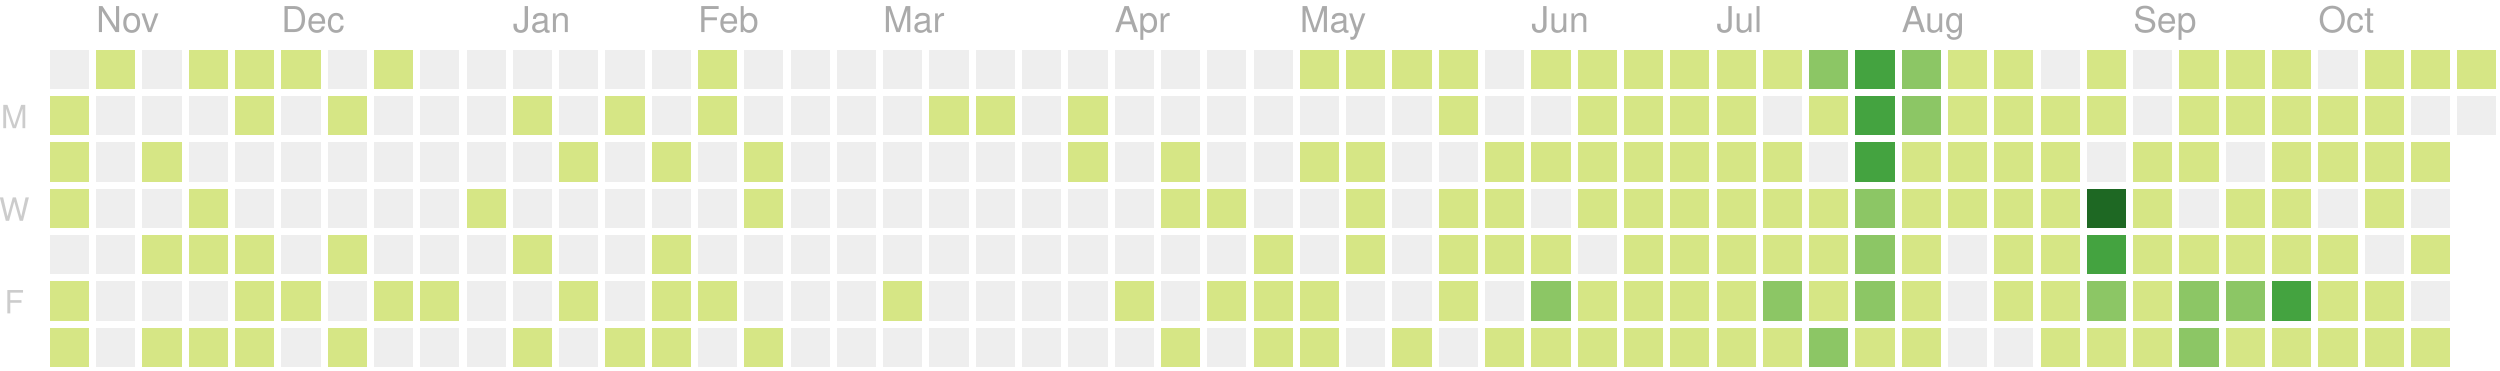
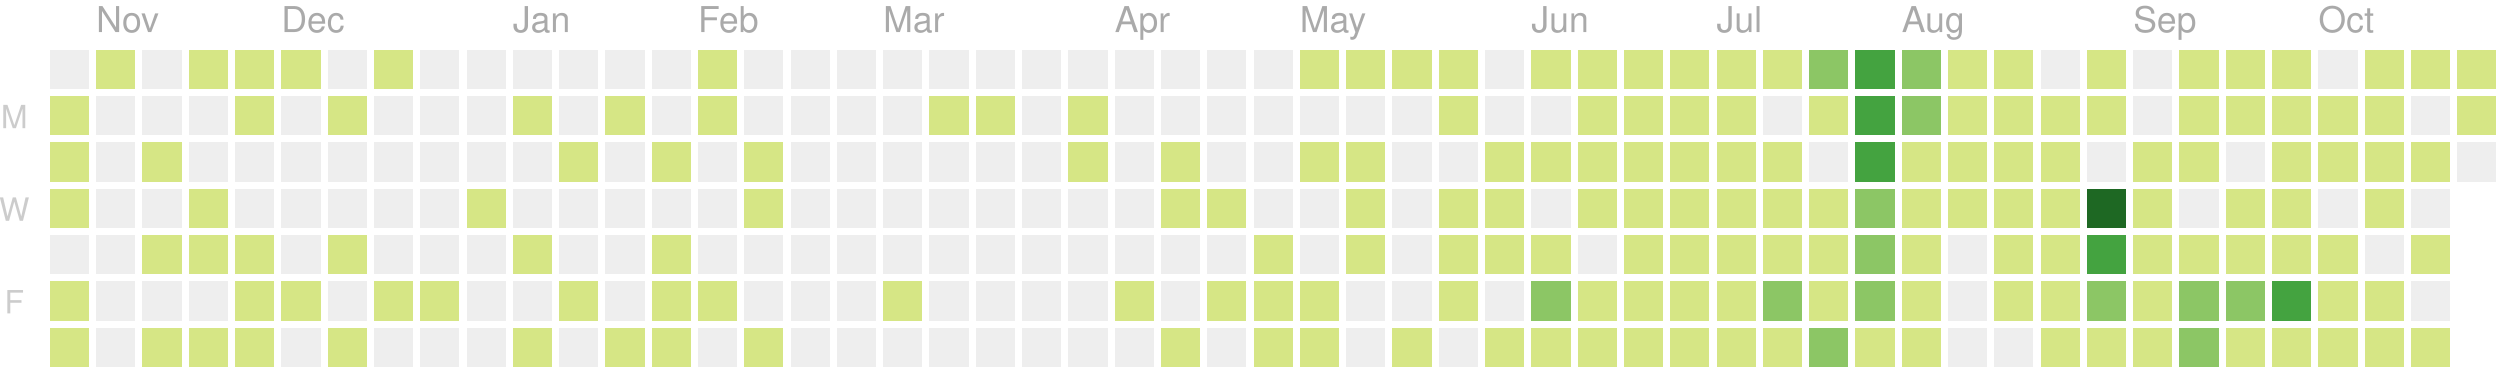
<svg xmlns="http://www.w3.org/2000/svg" version="1.1" width="702" height="104">
  <rect style="fill:#eeeeee;shape-rendering:crispedges;" data-score="0" data-date="2019-10-27" x="14" y="14" width="11" height="11" />
  <rect style="fill:#d6e685;shape-rendering:crispedges;" data-score="5" data-date="2019-11-03" x="27" y="14" width="11" height="11" />
  <rect style="fill:#eeeeee;shape-rendering:crispedges;" data-score="0" data-date="2019-11-10" x="40" y="14" width="11" height="11" />
  <rect style="fill:#d6e685;shape-rendering:crispedges;" data-score="8" data-date="2019-11-17" x="53" y="14" width="11" height="11" />
  <rect style="fill:#d6e685;shape-rendering:crispedges;" data-score="6" data-date="2019-11-24" x="66" y="14" width="11" height="11" />
  <rect style="fill:#d6e685;shape-rendering:crispedges;" data-score="4" data-date="2019-12-01" x="79" y="14" width="11" height="11" />
  <rect style="fill:#eeeeee;shape-rendering:crispedges;" data-score="0" data-date="2019-12-08" x="92" y="14" width="11" height="11" />
  <rect style="fill:#d6e685;shape-rendering:crispedges;" data-score="1" data-date="2019-12-15" x="105" y="14" width="11" height="11" />
  <rect style="fill:#eeeeee;shape-rendering:crispedges;" data-score="0" data-date="2019-12-22" x="118" y="14" width="11" height="11" />
  <rect style="fill:#eeeeee;shape-rendering:crispedges;" data-score="0" data-date="2019-12-29" x="131" y="14" width="11" height="11" />
  <rect style="fill:#eeeeee;shape-rendering:crispedges;" data-score="0" data-date="2020-01-05" x="144" y="14" width="11" height="11" />
  <rect style="fill:#eeeeee;shape-rendering:crispedges;" data-score="0" data-date="2020-01-12" x="157" y="14" width="11" height="11" />
  <rect style="fill:#eeeeee;shape-rendering:crispedges;" data-score="0" data-date="2020-01-19" x="170" y="14" width="11" height="11" />
  <rect style="fill:#eeeeee;shape-rendering:crispedges;" data-score="0" data-date="2020-01-26" x="183" y="14" width="11" height="11" />
  <rect style="fill:#d6e685;shape-rendering:crispedges;" data-score="2" data-date="2020-02-02" x="196" y="14" width="11" height="11" />
  <rect style="fill:#eeeeee;shape-rendering:crispedges;" data-score="0" data-date="2020-02-09" x="209" y="14" width="11" height="11" />
  <rect style="fill:#eeeeee;shape-rendering:crispedges;" data-score="0" data-date="2020-02-16" x="222" y="14" width="11" height="11" />
  <rect style="fill:#eeeeee;shape-rendering:crispedges;" data-score="0" data-date="2020-02-23" x="235" y="14" width="11" height="11" />
  <rect style="fill:#eeeeee;shape-rendering:crispedges;" data-score="0" data-date="2020-03-01" x="248" y="14" width="11" height="11" />
  <rect style="fill:#eeeeee;shape-rendering:crispedges;" data-score="0" data-date="2020-03-08" x="261" y="14" width="11" height="11" />
  <rect style="fill:#eeeeee;shape-rendering:crispedges;" data-score="0" data-date="2020-03-15" x="274" y="14" width="11" height="11" />
  <rect style="fill:#eeeeee;shape-rendering:crispedges;" data-score="0" data-date="2020-03-22" x="287" y="14" width="11" height="11" />
  <rect style="fill:#eeeeee;shape-rendering:crispedges;" data-score="0" data-date="2020-03-29" x="300" y="14" width="11" height="11" />
  <rect style="fill:#eeeeee;shape-rendering:crispedges;" data-score="0" data-date="2020-04-05" x="313" y="14" width="11" height="11" />
  <rect style="fill:#eeeeee;shape-rendering:crispedges;" data-score="0" data-date="2020-04-12" x="326" y="14" width="11" height="11" />
  <rect style="fill:#eeeeee;shape-rendering:crispedges;" data-score="0" data-date="2020-04-19" x="339" y="14" width="11" height="11" />
  <rect style="fill:#eeeeee;shape-rendering:crispedges;" data-score="0" data-date="2020-04-26" x="352" y="14" width="11" height="11" />
  <rect style="fill:#d6e685;shape-rendering:crispedges;" data-score="20" data-date="2020-05-03" x="365" y="14" width="11" height="11" />
  <rect style="fill:#d6e685;shape-rendering:crispedges;" data-score="4" data-date="2020-05-10" x="378" y="14" width="11" height="11" />
  <rect style="fill:#d6e685;shape-rendering:crispedges;" data-score="4" data-date="2020-05-17" x="391" y="14" width="11" height="11" />
  <rect style="fill:#d6e685;shape-rendering:crispedges;" data-score="3" data-date="2020-05-24" x="404" y="14" width="11" height="11" />
  <rect style="fill:#eeeeee;shape-rendering:crispedges;" data-score="0" data-date="2020-05-31" x="417" y="14" width="11" height="11" />
  <rect style="fill:#d6e685;shape-rendering:crispedges;" data-score="25" data-date="2020-06-07" x="430" y="14" width="11" height="11" />
  <rect style="fill:#d6e685;shape-rendering:crispedges;" data-score="20" data-date="2020-06-14" x="443" y="14" width="11" height="11" />
  <rect style="fill:#d6e685;shape-rendering:crispedges;" data-score="8" data-date="2020-06-21" x="456" y="14" width="11" height="11" />
  <rect style="fill:#d6e685;shape-rendering:crispedges;" data-score="28" data-date="2020-06-28" x="469" y="14" width="11" height="11" />
  <rect style="fill:#d6e685;shape-rendering:crispedges;" data-score="20" data-date="2020-07-05" x="482" y="14" width="11" height="11" />
  <rect style="fill:#d6e685;shape-rendering:crispedges;" data-score="3" data-date="2020-07-12" x="495" y="14" width="11" height="11" />
  <rect style="fill:#8cc665;shape-rendering:crispedges;" data-score="45" data-date="2020-07-19" x="508" y="14" width="11" height="11" />
  <rect style="fill:#44a340;shape-rendering:crispedges;" data-score="84" data-date="2020-07-26" x="521" y="14" width="11" height="11" />
  <rect style="fill:#8cc665;shape-rendering:crispedges;" data-score="41" data-date="2020-08-02" x="534" y="14" width="11" height="11" />
  <rect style="fill:#d6e685;shape-rendering:crispedges;" data-score="13" data-date="2020-08-09" x="547" y="14" width="11" height="11" />
  <rect style="fill:#d6e685;shape-rendering:crispedges;" data-score="13" data-date="2020-08-16" x="560" y="14" width="11" height="11" />
  <rect style="fill:#eeeeee;shape-rendering:crispedges;" data-score="0" data-date="2020-08-23" x="573" y="14" width="11" height="11" />
  <rect style="fill:#d6e685;shape-rendering:crispedges;" data-score="5" data-date="2020-08-30" x="586" y="14" width="11" height="11" />
  <rect style="fill:#eeeeee;shape-rendering:crispedges;" data-score="0" data-date="2020-09-06" x="599" y="14" width="11" height="11" />
  <rect style="fill:#d6e685;shape-rendering:crispedges;" data-score="2" data-date="2020-09-13" x="612" y="14" width="11" height="11" />
  <rect style="fill:#d6e685;shape-rendering:crispedges;" data-score="17" data-date="2020-09-20" x="625" y="14" width="11" height="11" />
  <rect style="fill:#d6e685;shape-rendering:crispedges;" data-score="6" data-date="2020-09-27" x="638" y="14" width="11" height="11" />
  <rect style="fill:#eeeeee;shape-rendering:crispedges;" data-score="0" data-date="2020-10-04" x="651" y="14" width="11" height="11" />
  <rect style="fill:#d6e685;shape-rendering:crispedges;" data-score="1" data-date="2020-10-11" x="664" y="14" width="11" height="11" />
  <rect style="fill:#d6e685;shape-rendering:crispedges;" data-score="18" data-date="2020-10-18" x="677" y="14" width="11" height="11" />
  <rect style="fill:#d6e685;shape-rendering:crispedges;" data-score="11" data-date="2020-10-25" x="690" y="14" width="11" height="11" />
  <rect style="fill:#d6e685;shape-rendering:crispedges;" data-score="3" data-date="2019-10-28" x="14" y="27" width="11" height="11" />
  <rect style="fill:#eeeeee;shape-rendering:crispedges;" data-score="0" data-date="2019-11-04" x="27" y="27" width="11" height="11" />
  <rect style="fill:#eeeeee;shape-rendering:crispedges;" data-score="0" data-date="2019-11-11" x="40" y="27" width="11" height="11" />
  <rect style="fill:#eeeeee;shape-rendering:crispedges;" data-score="0" data-date="2019-11-18" x="53" y="27" width="11" height="11" />
  <rect style="fill:#d6e685;shape-rendering:crispedges;" data-score="1" data-date="2019-11-25" x="66" y="27" width="11" height="11" />
  <rect style="fill:#eeeeee;shape-rendering:crispedges;" data-score="0" data-date="2019-12-02" x="79" y="27" width="11" height="11" />
  <rect style="fill:#d6e685;shape-rendering:crispedges;" data-score="1" data-date="2019-12-09" x="92" y="27" width="11" height="11" />
  <rect style="fill:#eeeeee;shape-rendering:crispedges;" data-score="0" data-date="2019-12-16" x="105" y="27" width="11" height="11" />
  <rect style="fill:#eeeeee;shape-rendering:crispedges;" data-score="0" data-date="2019-12-23" x="118" y="27" width="11" height="11" />
  <rect style="fill:#eeeeee;shape-rendering:crispedges;" data-score="0" data-date="2019-12-30" x="131" y="27" width="11" height="11" />
  <rect style="fill:#d6e685;shape-rendering:crispedges;" data-score="2" data-date="2020-01-06" x="144" y="27" width="11" height="11" />
  <rect style="fill:#eeeeee;shape-rendering:crispedges;" data-score="0" data-date="2020-01-13" x="157" y="27" width="11" height="11" />
  <rect style="fill:#d6e685;shape-rendering:crispedges;" data-score="1" data-date="2020-01-20" x="170" y="27" width="11" height="11" />
  <rect style="fill:#eeeeee;shape-rendering:crispedges;" data-score="0" data-date="2020-01-27" x="183" y="27" width="11" height="11" />
  <rect style="fill:#d6e685;shape-rendering:crispedges;" data-score="10" data-date="2020-02-03" x="196" y="27" width="11" height="11" />
  <rect style="fill:#eeeeee;shape-rendering:crispedges;" data-score="0" data-date="2020-02-10" x="209" y="27" width="11" height="11" />
  <rect style="fill:#eeeeee;shape-rendering:crispedges;" data-score="0" data-date="2020-02-17" x="222" y="27" width="11" height="11" />
  <rect style="fill:#eeeeee;shape-rendering:crispedges;" data-score="0" data-date="2020-02-24" x="235" y="27" width="11" height="11" />
  <rect style="fill:#eeeeee;shape-rendering:crispedges;" data-score="0" data-date="2020-03-02" x="248" y="27" width="11" height="11" />
  <rect style="fill:#d6e685;shape-rendering:crispedges;" data-score="2" data-date="2020-03-09" x="261" y="27" width="11" height="11" />
  <rect style="fill:#d6e685;shape-rendering:crispedges;" data-score="1" data-date="2020-03-16" x="274" y="27" width="11" height="11" />
  <rect style="fill:#eeeeee;shape-rendering:crispedges;" data-score="0" data-date="2020-03-23" x="287" y="27" width="11" height="11" />
  <rect style="fill:#d6e685;shape-rendering:crispedges;" data-score="8" data-date="2020-03-30" x="300" y="27" width="11" height="11" />
  <rect style="fill:#eeeeee;shape-rendering:crispedges;" data-score="0" data-date="2020-04-06" x="313" y="27" width="11" height="11" />
  <rect style="fill:#eeeeee;shape-rendering:crispedges;" data-score="0" data-date="2020-04-13" x="326" y="27" width="11" height="11" />
  <rect style="fill:#eeeeee;shape-rendering:crispedges;" data-score="0" data-date="2020-04-20" x="339" y="27" width="11" height="11" />
  <rect style="fill:#eeeeee;shape-rendering:crispedges;" data-score="0" data-date="2020-04-27" x="352" y="27" width="11" height="11" />
  <rect style="fill:#eeeeee;shape-rendering:crispedges;" data-score="0" data-date="2020-05-04" x="365" y="27" width="11" height="11" />
  <rect style="fill:#eeeeee;shape-rendering:crispedges;" data-score="0" data-date="2020-05-11" x="378" y="27" width="11" height="11" />
  <rect style="fill:#eeeeee;shape-rendering:crispedges;" data-score="0" data-date="2020-05-18" x="391" y="27" width="11" height="11" />
  <rect style="fill:#d6e685;shape-rendering:crispedges;" data-score="3" data-date="2020-05-25" x="404" y="27" width="11" height="11" />
  <rect style="fill:#eeeeee;shape-rendering:crispedges;" data-score="0" data-date="2020-06-01" x="417" y="27" width="11" height="11" />
  <rect style="fill:#eeeeee;shape-rendering:crispedges;" data-score="0" data-date="2020-06-08" x="430" y="27" width="11" height="11" />
  <rect style="fill:#d6e685;shape-rendering:crispedges;" data-score="2" data-date="2020-06-15" x="443" y="27" width="11" height="11" />
  <rect style="fill:#d6e685;shape-rendering:crispedges;" data-score="15" data-date="2020-06-22" x="456" y="27" width="11" height="11" />
  <rect style="fill:#d6e685;shape-rendering:crispedges;" data-score="16" data-date="2020-06-29" x="469" y="27" width="11" height="11" />
  <rect style="fill:#d6e685;shape-rendering:crispedges;" data-score="12" data-date="2020-07-06" x="482" y="27" width="11" height="11" />
  <rect style="fill:#eeeeee;shape-rendering:crispedges;" data-score="0" data-date="2020-07-13" x="495" y="27" width="11" height="11" />
  <rect style="fill:#d6e685;shape-rendering:crispedges;" data-score="8" data-date="2020-07-20" x="508" y="27" width="11" height="11" />
  <rect style="fill:#44a340;shape-rendering:crispedges;" data-score="107" data-date="2020-07-27" x="521" y="27" width="11" height="11" />
  <rect style="fill:#8cc665;shape-rendering:crispedges;" data-score="58" data-date="2020-08-03" x="534" y="27" width="11" height="11" />
  <rect style="fill:#d6e685;shape-rendering:crispedges;" data-score="2" data-date="2020-08-10" x="547" y="27" width="11" height="11" />
  <rect style="fill:#d6e685;shape-rendering:crispedges;" data-score="22" data-date="2020-08-17" x="560" y="27" width="11" height="11" />
  <rect style="fill:#d6e685;shape-rendering:crispedges;" data-score="1" data-date="2020-08-24" x="573" y="27" width="11" height="11" />
  <rect style="fill:#d6e685;shape-rendering:crispedges;" data-score="2" data-date="2020-08-31" x="586" y="27" width="11" height="11" />
  <rect style="fill:#eeeeee;shape-rendering:crispedges;" data-score="0" data-date="2020-09-07" x="599" y="27" width="11" height="11" />
  <rect style="fill:#d6e685;shape-rendering:crispedges;" data-score="7" data-date="2020-09-14" x="612" y="27" width="11" height="11" />
  <rect style="fill:#d6e685;shape-rendering:crispedges;" data-score="1" data-date="2020-09-21" x="625" y="27" width="11" height="11" />
  <rect style="fill:#d6e685;shape-rendering:crispedges;" data-score="3" data-date="2020-09-28" x="638" y="27" width="11" height="11" />
  <rect style="fill:#d6e685;shape-rendering:crispedges;" data-score="3" data-date="2020-10-05" x="651" y="27" width="11" height="11" />
  <rect style="fill:#d6e685;shape-rendering:crispedges;" data-score="3" data-date="2020-10-12" x="664" y="27" width="11" height="11" />
  <rect style="fill:#eeeeee;shape-rendering:crispedges;" data-score="0" data-date="2020-10-19" x="677" y="27" width="11" height="11" />
-   <rect style="fill:#eeeeee;shape-rendering:crispedges;" data-score="0" data-date="2020-10-26" x="690" y="27" width="11" height="11" />
+   <rect style="fill:#d6e685;shape-rendering:crispedges;" data-score="4" data-date="2020-10-26" x="690" y="27" width="11" height="11" />
  <rect style="fill:#d6e685;shape-rendering:crispedges;" data-score="9" data-date="2019-10-29" x="14" y="40" width="11" height="11" />
  <rect style="fill:#eeeeee;shape-rendering:crispedges;" data-score="0" data-date="2019-11-05" x="27" y="40" width="11" height="11" />
  <rect style="fill:#d6e685;shape-rendering:crispedges;" data-score="14" data-date="2019-11-12" x="40" y="40" width="11" height="11" />
  <rect style="fill:#eeeeee;shape-rendering:crispedges;" data-score="0" data-date="2019-11-19" x="53" y="40" width="11" height="11" />
  <rect style="fill:#eeeeee;shape-rendering:crispedges;" data-score="0" data-date="2019-11-26" x="66" y="40" width="11" height="11" />
  <rect style="fill:#eeeeee;shape-rendering:crispedges;" data-score="0" data-date="2019-12-03" x="79" y="40" width="11" height="11" />
  <rect style="fill:#eeeeee;shape-rendering:crispedges;" data-score="0" data-date="2019-12-10" x="92" y="40" width="11" height="11" />
  <rect style="fill:#eeeeee;shape-rendering:crispedges;" data-score="0" data-date="2019-12-17" x="105" y="40" width="11" height="11" />
  <rect style="fill:#eeeeee;shape-rendering:crispedges;" data-score="0" data-date="2019-12-24" x="118" y="40" width="11" height="11" />
  <rect style="fill:#eeeeee;shape-rendering:crispedges;" data-score="0" data-date="2019-12-31" x="131" y="40" width="11" height="11" />
  <rect style="fill:#eeeeee;shape-rendering:crispedges;" data-score="0" data-date="2020-01-07" x="144" y="40" width="11" height="11" />
  <rect style="fill:#d6e685;shape-rendering:crispedges;" data-score="1" data-date="2020-01-14" x="157" y="40" width="11" height="11" />
  <rect style="fill:#eeeeee;shape-rendering:crispedges;" data-score="0" data-date="2020-01-21" x="170" y="40" width="11" height="11" />
  <rect style="fill:#d6e685;shape-rendering:crispedges;" data-score="20" data-date="2020-01-28" x="183" y="40" width="11" height="11" />
  <rect style="fill:#eeeeee;shape-rendering:crispedges;" data-score="0" data-date="2020-02-04" x="196" y="40" width="11" height="11" />
  <rect style="fill:#d6e685;shape-rendering:crispedges;" data-score="2" data-date="2020-02-11" x="209" y="40" width="11" height="11" />
  <rect style="fill:#eeeeee;shape-rendering:crispedges;" data-score="0" data-date="2020-02-18" x="222" y="40" width="11" height="11" />
  <rect style="fill:#eeeeee;shape-rendering:crispedges;" data-score="0" data-date="2020-02-25" x="235" y="40" width="11" height="11" />
  <rect style="fill:#eeeeee;shape-rendering:crispedges;" data-score="0" data-date="2020-03-03" x="248" y="40" width="11" height="11" />
  <rect style="fill:#eeeeee;shape-rendering:crispedges;" data-score="0" data-date="2020-03-10" x="261" y="40" width="11" height="11" />
  <rect style="fill:#eeeeee;shape-rendering:crispedges;" data-score="0" data-date="2020-03-17" x="274" y="40" width="11" height="11" />
  <rect style="fill:#eeeeee;shape-rendering:crispedges;" data-score="0" data-date="2020-03-24" x="287" y="40" width="11" height="11" />
  <rect style="fill:#d6e685;shape-rendering:crispedges;" data-score="3" data-date="2020-03-31" x="300" y="40" width="11" height="11" />
  <rect style="fill:#eeeeee;shape-rendering:crispedges;" data-score="0" data-date="2020-04-07" x="313" y="40" width="11" height="11" />
  <rect style="fill:#d6e685;shape-rendering:crispedges;" data-score="14" data-date="2020-04-14" x="326" y="40" width="11" height="11" />
  <rect style="fill:#eeeeee;shape-rendering:crispedges;" data-score="0" data-date="2020-04-21" x="339" y="40" width="11" height="11" />
  <rect style="fill:#eeeeee;shape-rendering:crispedges;" data-score="0" data-date="2020-04-28" x="352" y="40" width="11" height="11" />
  <rect style="fill:#d6e685;shape-rendering:crispedges;" data-score="3" data-date="2020-05-05" x="365" y="40" width="11" height="11" />
  <rect style="fill:#d6e685;shape-rendering:crispedges;" data-score="2" data-date="2020-05-12" x="378" y="40" width="11" height="11" />
  <rect style="fill:#eeeeee;shape-rendering:crispedges;" data-score="0" data-date="2020-05-19" x="391" y="40" width="11" height="11" />
  <rect style="fill:#eeeeee;shape-rendering:crispedges;" data-score="0" data-date="2020-05-26" x="404" y="40" width="11" height="11" />
  <rect style="fill:#d6e685;shape-rendering:crispedges;" data-score="2" data-date="2020-06-02" x="417" y="40" width="11" height="11" />
  <rect style="fill:#d6e685;shape-rendering:crispedges;" data-score="4" data-date="2020-06-09" x="430" y="40" width="11" height="11" />
  <rect style="fill:#d6e685;shape-rendering:crispedges;" data-score="9" data-date="2020-06-16" x="443" y="40" width="11" height="11" />
  <rect style="fill:#d6e685;shape-rendering:crispedges;" data-score="16" data-date="2020-06-23" x="456" y="40" width="11" height="11" />
  <rect style="fill:#d6e685;shape-rendering:crispedges;" data-score="7" data-date="2020-06-30" x="469" y="40" width="11" height="11" />
  <rect style="fill:#d6e685;shape-rendering:crispedges;" data-score="17" data-date="2020-07-07" x="482" y="40" width="11" height="11" />
  <rect style="fill:#d6e685;shape-rendering:crispedges;" data-score="4" data-date="2020-07-14" x="495" y="40" width="11" height="11" />
  <rect style="fill:#eeeeee;shape-rendering:crispedges;" data-score="0" data-date="2020-07-21" x="508" y="40" width="11" height="11" />
  <rect style="fill:#44a340;shape-rendering:crispedges;" data-score="84" data-date="2020-07-28" x="521" y="40" width="11" height="11" />
  <rect style="fill:#d6e685;shape-rendering:crispedges;" data-score="30" data-date="2020-08-04" x="534" y="40" width="11" height="11" />
  <rect style="fill:#d6e685;shape-rendering:crispedges;" data-score="2" data-date="2020-08-11" x="547" y="40" width="11" height="11" />
  <rect style="fill:#d6e685;shape-rendering:crispedges;" data-score="8" data-date="2020-08-18" x="560" y="40" width="11" height="11" />
  <rect style="fill:#d6e685;shape-rendering:crispedges;" data-score="5" data-date="2020-08-25" x="573" y="40" width="11" height="11" />
  <rect style="fill:#eeeeee;shape-rendering:crispedges;" data-score="0" data-date="2020-09-01" x="586" y="40" width="11" height="11" />
  <rect style="fill:#d6e685;shape-rendering:crispedges;" data-score="16" data-date="2020-09-08" x="599" y="40" width="11" height="11" />
  <rect style="fill:#d6e685;shape-rendering:crispedges;" data-score="8" data-date="2020-09-15" x="612" y="40" width="11" height="11" />
  <rect style="fill:#eeeeee;shape-rendering:crispedges;" data-score="0" data-date="2020-09-22" x="625" y="40" width="11" height="11" />
  <rect style="fill:#d6e685;shape-rendering:crispedges;" data-score="9" data-date="2020-09-29" x="638" y="40" width="11" height="11" />
  <rect style="fill:#d6e685;shape-rendering:crispedges;" data-score="2" data-date="2020-10-06" x="651" y="40" width="11" height="11" />
  <rect style="fill:#d6e685;shape-rendering:crispedges;" data-score="11" data-date="2020-10-13" x="664" y="40" width="11" height="11" />
  <rect style="fill:#d6e685;shape-rendering:crispedges;" data-score="12" data-date="2020-10-20" x="677" y="40" width="11" height="11" />
+   <rect style="fill:#eeeeee;shape-rendering:crispedges;" data-score="0" data-date="2020-10-27" x="690" y="40" width="11" height="11" />
  <rect style="fill:#d6e685;shape-rendering:crispedges;" data-score="1" data-date="2019-10-30" x="14" y="53" width="11" height="11" />
  <rect style="fill:#eeeeee;shape-rendering:crispedges;" data-score="0" data-date="2019-11-06" x="27" y="53" width="11" height="11" />
  <rect style="fill:#eeeeee;shape-rendering:crispedges;" data-score="0" data-date="2019-11-13" x="40" y="53" width="11" height="11" />
  <rect style="fill:#d6e685;shape-rendering:crispedges;" data-score="7" data-date="2019-11-20" x="53" y="53" width="11" height="11" />
  <rect style="fill:#eeeeee;shape-rendering:crispedges;" data-score="0" data-date="2019-11-27" x="66" y="53" width="11" height="11" />
  <rect style="fill:#eeeeee;shape-rendering:crispedges;" data-score="0" data-date="2019-12-04" x="79" y="53" width="11" height="11" />
  <rect style="fill:#eeeeee;shape-rendering:crispedges;" data-score="0" data-date="2019-12-11" x="92" y="53" width="11" height="11" />
  <rect style="fill:#eeeeee;shape-rendering:crispedges;" data-score="0" data-date="2019-12-18" x="105" y="53" width="11" height="11" />
  <rect style="fill:#eeeeee;shape-rendering:crispedges;" data-score="0" data-date="2019-12-25" x="118" y="53" width="11" height="11" />
  <rect style="fill:#d6e685;shape-rendering:crispedges;" data-score="1" data-date="2020-01-01" x="131" y="53" width="11" height="11" />
  <rect style="fill:#eeeeee;shape-rendering:crispedges;" data-score="0" data-date="2020-01-08" x="144" y="53" width="11" height="11" />
  <rect style="fill:#eeeeee;shape-rendering:crispedges;" data-score="0" data-date="2020-01-15" x="157" y="53" width="11" height="11" />
  <rect style="fill:#eeeeee;shape-rendering:crispedges;" data-score="0" data-date="2020-01-22" x="170" y="53" width="11" height="11" />
  <rect style="fill:#eeeeee;shape-rendering:crispedges;" data-score="0" data-date="2020-01-29" x="183" y="53" width="11" height="11" />
  <rect style="fill:#eeeeee;shape-rendering:crispedges;" data-score="0" data-date="2020-02-05" x="196" y="53" width="11" height="11" />
  <rect style="fill:#d6e685;shape-rendering:crispedges;" data-score="3" data-date="2020-02-12" x="209" y="53" width="11" height="11" />
  <rect style="fill:#eeeeee;shape-rendering:crispedges;" data-score="0" data-date="2020-02-19" x="222" y="53" width="11" height="11" />
  <rect style="fill:#eeeeee;shape-rendering:crispedges;" data-score="0" data-date="2020-02-26" x="235" y="53" width="11" height="11" />
  <rect style="fill:#eeeeee;shape-rendering:crispedges;" data-score="0" data-date="2020-03-04" x="248" y="53" width="11" height="11" />
  <rect style="fill:#eeeeee;shape-rendering:crispedges;" data-score="0" data-date="2020-03-11" x="261" y="53" width="11" height="11" />
  <rect style="fill:#eeeeee;shape-rendering:crispedges;" data-score="0" data-date="2020-03-18" x="274" y="53" width="11" height="11" />
  <rect style="fill:#eeeeee;shape-rendering:crispedges;" data-score="0" data-date="2020-03-25" x="287" y="53" width="11" height="11" />
  <rect style="fill:#eeeeee;shape-rendering:crispedges;" data-score="0" data-date="2020-04-01" x="300" y="53" width="11" height="11" />
  <rect style="fill:#eeeeee;shape-rendering:crispedges;" data-score="0" data-date="2020-04-08" x="313" y="53" width="11" height="11" />
  <rect style="fill:#d6e685;shape-rendering:crispedges;" data-score="30" data-date="2020-04-15" x="326" y="53" width="11" height="11" />
  <rect style="fill:#d6e685;shape-rendering:crispedges;" data-score="1" data-date="2020-04-22" x="339" y="53" width="11" height="11" />
  <rect style="fill:#eeeeee;shape-rendering:crispedges;" data-score="0" data-date="2020-04-29" x="352" y="53" width="11" height="11" />
  <rect style="fill:#eeeeee;shape-rendering:crispedges;" data-score="0" data-date="2020-05-06" x="365" y="53" width="11" height="11" />
  <rect style="fill:#d6e685;shape-rendering:crispedges;" data-score="3" data-date="2020-05-13" x="378" y="53" width="11" height="11" />
  <rect style="fill:#eeeeee;shape-rendering:crispedges;" data-score="0" data-date="2020-05-20" x="391" y="53" width="11" height="11" />
  <rect style="fill:#d6e685;shape-rendering:crispedges;" data-score="1" data-date="2020-05-27" x="404" y="53" width="11" height="11" />
  <rect style="fill:#d6e685;shape-rendering:crispedges;" data-score="2" data-date="2020-06-03" x="417" y="53" width="11" height="11" />
  <rect style="fill:#eeeeee;shape-rendering:crispedges;" data-score="0" data-date="2020-06-10" x="430" y="53" width="11" height="11" />
  <rect style="fill:#d6e685;shape-rendering:crispedges;" data-score="5" data-date="2020-06-17" x="443" y="53" width="11" height="11" />
  <rect style="fill:#d6e685;shape-rendering:crispedges;" data-score="2" data-date="2020-06-24" x="456" y="53" width="11" height="11" />
  <rect style="fill:#d6e685;shape-rendering:crispedges;" data-score="32" data-date="2020-07-01" x="469" y="53" width="11" height="11" />
  <rect style="fill:#d6e685;shape-rendering:crispedges;" data-score="14" data-date="2020-07-08" x="482" y="53" width="11" height="11" />
  <rect style="fill:#d6e685;shape-rendering:crispedges;" data-score="26" data-date="2020-07-15" x="495" y="53" width="11" height="11" />
  <rect style="fill:#d6e685;shape-rendering:crispedges;" data-score="2" data-date="2020-07-22" x="508" y="53" width="11" height="11" />
  <rect style="fill:#8cc665;shape-rendering:crispedges;" data-score="45" data-date="2020-07-29" x="521" y="53" width="11" height="11" />
  <rect style="fill:#d6e685;shape-rendering:crispedges;" data-score="19" data-date="2020-08-05" x="534" y="53" width="11" height="11" />
  <rect style="fill:#d6e685;shape-rendering:crispedges;" data-score="1" data-date="2020-08-12" x="547" y="53" width="11" height="11" />
  <rect style="fill:#d6e685;shape-rendering:crispedges;" data-score="3" data-date="2020-08-19" x="560" y="53" width="11" height="11" />
  <rect style="fill:#d6e685;shape-rendering:crispedges;" data-score="20" data-date="2020-08-26" x="573" y="53" width="11" height="11" />
  <rect style="fill:#1e6823;shape-rendering:crispedges;" data-score="143" data-date="2020-09-02" x="586" y="53" width="11" height="11" />
  <rect style="fill:#d6e685;shape-rendering:crispedges;" data-score="4" data-date="2020-09-09" x="599" y="53" width="11" height="11" />
  <rect style="fill:#eeeeee;shape-rendering:crispedges;" data-score="0" data-date="2020-09-16" x="612" y="53" width="11" height="11" />
  <rect style="fill:#d6e685;shape-rendering:crispedges;" data-score="1" data-date="2020-09-23" x="625" y="53" width="11" height="11" />
  <rect style="fill:#d6e685;shape-rendering:crispedges;" data-score="2" data-date="2020-09-30" x="638" y="53" width="11" height="11" />
  <rect style="fill:#eeeeee;shape-rendering:crispedges;" data-score="0" data-date="2020-10-07" x="651" y="53" width="11" height="11" />
  <rect style="fill:#d6e685;shape-rendering:crispedges;" data-score="3" data-date="2020-10-14" x="664" y="53" width="11" height="11" />
  <rect style="fill:#eeeeee;shape-rendering:crispedges;" data-score="0" data-date="2020-10-21" x="677" y="53" width="11" height="11" />
  <rect style="fill:#eeeeee;shape-rendering:crispedges;" data-score="0" data-date="2019-10-31" x="14" y="66" width="11" height="11" />
  <rect style="fill:#eeeeee;shape-rendering:crispedges;" data-score="0" data-date="2019-11-07" x="27" y="66" width="11" height="11" />
  <rect style="fill:#d6e685;shape-rendering:crispedges;" data-score="1" data-date="2019-11-14" x="40" y="66" width="11" height="11" />
  <rect style="fill:#d6e685;shape-rendering:crispedges;" data-score="2" data-date="2019-11-21" x="53" y="66" width="11" height="11" />
  <rect style="fill:#d6e685;shape-rendering:crispedges;" data-score="1" data-date="2019-11-28" x="66" y="66" width="11" height="11" />
  <rect style="fill:#eeeeee;shape-rendering:crispedges;" data-score="0" data-date="2019-12-05" x="79" y="66" width="11" height="11" />
  <rect style="fill:#d6e685;shape-rendering:crispedges;" data-score="1" data-date="2019-12-12" x="92" y="66" width="11" height="11" />
  <rect style="fill:#eeeeee;shape-rendering:crispedges;" data-score="0" data-date="2019-12-19" x="105" y="66" width="11" height="11" />
  <rect style="fill:#eeeeee;shape-rendering:crispedges;" data-score="0" data-date="2019-12-26" x="118" y="66" width="11" height="11" />
  <rect style="fill:#eeeeee;shape-rendering:crispedges;" data-score="0" data-date="2020-01-02" x="131" y="66" width="11" height="11" />
  <rect style="fill:#d6e685;shape-rendering:crispedges;" data-score="1" data-date="2020-01-09" x="144" y="66" width="11" height="11" />
  <rect style="fill:#eeeeee;shape-rendering:crispedges;" data-score="0" data-date="2020-01-16" x="157" y="66" width="11" height="11" />
  <rect style="fill:#eeeeee;shape-rendering:crispedges;" data-score="0" data-date="2020-01-23" x="170" y="66" width="11" height="11" />
  <rect style="fill:#d6e685;shape-rendering:crispedges;" data-score="8" data-date="2020-01-30" x="183" y="66" width="11" height="11" />
  <rect style="fill:#eeeeee;shape-rendering:crispedges;" data-score="0" data-date="2020-02-06" x="196" y="66" width="11" height="11" />
  <rect style="fill:#eeeeee;shape-rendering:crispedges;" data-score="0" data-date="2020-02-13" x="209" y="66" width="11" height="11" />
  <rect style="fill:#eeeeee;shape-rendering:crispedges;" data-score="0" data-date="2020-02-20" x="222" y="66" width="11" height="11" />
  <rect style="fill:#eeeeee;shape-rendering:crispedges;" data-score="0" data-date="2020-02-27" x="235" y="66" width="11" height="11" />
  <rect style="fill:#eeeeee;shape-rendering:crispedges;" data-score="0" data-date="2020-03-05" x="248" y="66" width="11" height="11" />
  <rect style="fill:#eeeeee;shape-rendering:crispedges;" data-score="0" data-date="2020-03-12" x="261" y="66" width="11" height="11" />
  <rect style="fill:#eeeeee;shape-rendering:crispedges;" data-score="0" data-date="2020-03-19" x="274" y="66" width="11" height="11" />
  <rect style="fill:#eeeeee;shape-rendering:crispedges;" data-score="0" data-date="2020-03-26" x="287" y="66" width="11" height="11" />
  <rect style="fill:#eeeeee;shape-rendering:crispedges;" data-score="0" data-date="2020-04-02" x="300" y="66" width="11" height="11" />
  <rect style="fill:#eeeeee;shape-rendering:crispedges;" data-score="0" data-date="2020-04-09" x="313" y="66" width="11" height="11" />
  <rect style="fill:#eeeeee;shape-rendering:crispedges;" data-score="0" data-date="2020-04-16" x="326" y="66" width="11" height="11" />
  <rect style="fill:#eeeeee;shape-rendering:crispedges;" data-score="0" data-date="2020-04-23" x="339" y="66" width="11" height="11" />
  <rect style="fill:#d6e685;shape-rendering:crispedges;" data-score="1" data-date="2020-04-30" x="352" y="66" width="11" height="11" />
  <rect style="fill:#eeeeee;shape-rendering:crispedges;" data-score="0" data-date="2020-05-07" x="365" y="66" width="11" height="11" />
  <rect style="fill:#d6e685;shape-rendering:crispedges;" data-score="8" data-date="2020-05-14" x="378" y="66" width="11" height="11" />
  <rect style="fill:#eeeeee;shape-rendering:crispedges;" data-score="0" data-date="2020-05-21" x="391" y="66" width="11" height="11" />
  <rect style="fill:#d6e685;shape-rendering:crispedges;" data-score="4" data-date="2020-05-28" x="404" y="66" width="11" height="11" />
  <rect style="fill:#d6e685;shape-rendering:crispedges;" data-score="3" data-date="2020-06-04" x="417" y="66" width="11" height="11" />
  <rect style="fill:#d6e685;shape-rendering:crispedges;" data-score="1" data-date="2020-06-11" x="430" y="66" width="11" height="11" />
  <rect style="fill:#eeeeee;shape-rendering:crispedges;" data-score="0" data-date="2020-06-18" x="443" y="66" width="11" height="11" />
  <rect style="fill:#d6e685;shape-rendering:crispedges;" data-score="3" data-date="2020-06-25" x="456" y="66" width="11" height="11" />
  <rect style="fill:#d6e685;shape-rendering:crispedges;" data-score="9" data-date="2020-07-02" x="469" y="66" width="11" height="11" />
  <rect style="fill:#d6e685;shape-rendering:crispedges;" data-score="17" data-date="2020-07-09" x="482" y="66" width="11" height="11" />
  <rect style="fill:#d6e685;shape-rendering:crispedges;" data-score="27" data-date="2020-07-16" x="495" y="66" width="11" height="11" />
  <rect style="fill:#d6e685;shape-rendering:crispedges;" data-score="3" data-date="2020-07-23" x="508" y="66" width="11" height="11" />
  <rect style="fill:#8cc665;shape-rendering:crispedges;" data-score="62" data-date="2020-07-30" x="521" y="66" width="11" height="11" />
  <rect style="fill:#d6e685;shape-rendering:crispedges;" data-score="22" data-date="2020-08-06" x="534" y="66" width="11" height="11" />
  <rect style="fill:#eeeeee;shape-rendering:crispedges;" data-score="0" data-date="2020-08-13" x="547" y="66" width="11" height="11" />
  <rect style="fill:#d6e685;shape-rendering:crispedges;" data-score="4" data-date="2020-08-20" x="560" y="66" width="11" height="11" />
  <rect style="fill:#d6e685;shape-rendering:crispedges;" data-score="1" data-date="2020-08-27" x="573" y="66" width="11" height="11" />
  <rect style="fill:#44a340;shape-rendering:crispedges;" data-score="103" data-date="2020-09-03" x="586" y="66" width="11" height="11" />
  <rect style="fill:#d6e685;shape-rendering:crispedges;" data-score="2" data-date="2020-09-10" x="599" y="66" width="11" height="11" />
  <rect style="fill:#d6e685;shape-rendering:crispedges;" data-score="4" data-date="2020-09-17" x="612" y="66" width="11" height="11" />
  <rect style="fill:#d6e685;shape-rendering:crispedges;" data-score="25" data-date="2020-09-24" x="625" y="66" width="11" height="11" />
  <rect style="fill:#d6e685;shape-rendering:crispedges;" data-score="2" data-date="2020-10-01" x="638" y="66" width="11" height="11" />
  <rect style="fill:#d6e685;shape-rendering:crispedges;" data-score="6" data-date="2020-10-08" x="651" y="66" width="11" height="11" />
  <rect style="fill:#eeeeee;shape-rendering:crispedges;" data-score="0" data-date="2020-10-15" x="664" y="66" width="11" height="11" />
  <rect style="fill:#d6e685;shape-rendering:crispedges;" data-score="3" data-date="2020-10-22" x="677" y="66" width="11" height="11" />
  <rect style="fill:#d6e685;shape-rendering:crispedges;" data-score="3" data-date="2019-11-01" x="14" y="79" width="11" height="11" />
  <rect style="fill:#eeeeee;shape-rendering:crispedges;" data-score="0" data-date="2019-11-08" x="27" y="79" width="11" height="11" />
  <rect style="fill:#eeeeee;shape-rendering:crispedges;" data-score="0" data-date="2019-11-15" x="40" y="79" width="11" height="11" />
  <rect style="fill:#eeeeee;shape-rendering:crispedges;" data-score="0" data-date="2019-11-22" x="53" y="79" width="11" height="11" />
  <rect style="fill:#d6e685;shape-rendering:crispedges;" data-score="4" data-date="2019-11-29" x="66" y="79" width="11" height="11" />
  <rect style="fill:#d6e685;shape-rendering:crispedges;" data-score="2" data-date="2019-12-06" x="79" y="79" width="11" height="11" />
  <rect style="fill:#eeeeee;shape-rendering:crispedges;" data-score="0" data-date="2019-12-13" x="92" y="79" width="11" height="11" />
  <rect style="fill:#d6e685;shape-rendering:crispedges;" data-score="1" data-date="2019-12-20" x="105" y="79" width="11" height="11" />
  <rect style="fill:#d6e685;shape-rendering:crispedges;" data-score="5" data-date="2019-12-27" x="118" y="79" width="11" height="11" />
  <rect style="fill:#eeeeee;shape-rendering:crispedges;" data-score="0" data-date="2020-01-03" x="131" y="79" width="11" height="11" />
  <rect style="fill:#eeeeee;shape-rendering:crispedges;" data-score="0" data-date="2020-01-10" x="144" y="79" width="11" height="11" />
  <rect style="fill:#d6e685;shape-rendering:crispedges;" data-score="1" data-date="2020-01-17" x="157" y="79" width="11" height="11" />
  <rect style="fill:#eeeeee;shape-rendering:crispedges;" data-score="0" data-date="2020-01-24" x="170" y="79" width="11" height="11" />
  <rect style="fill:#d6e685;shape-rendering:crispedges;" data-score="26" data-date="2020-01-31" x="183" y="79" width="11" height="11" />
  <rect style="fill:#d6e685;shape-rendering:crispedges;" data-score="2" data-date="2020-02-07" x="196" y="79" width="11" height="11" />
  <rect style="fill:#eeeeee;shape-rendering:crispedges;" data-score="0" data-date="2020-02-14" x="209" y="79" width="11" height="11" />
  <rect style="fill:#eeeeee;shape-rendering:crispedges;" data-score="0" data-date="2020-02-21" x="222" y="79" width="11" height="11" />
  <rect style="fill:#eeeeee;shape-rendering:crispedges;" data-score="0" data-date="2020-02-28" x="235" y="79" width="11" height="11" />
  <rect style="fill:#d6e685;shape-rendering:crispedges;" data-score="1" data-date="2020-03-06" x="248" y="79" width="11" height="11" />
  <rect style="fill:#eeeeee;shape-rendering:crispedges;" data-score="0" data-date="2020-03-13" x="261" y="79" width="11" height="11" />
  <rect style="fill:#eeeeee;shape-rendering:crispedges;" data-score="0" data-date="2020-03-20" x="274" y="79" width="11" height="11" />
  <rect style="fill:#eeeeee;shape-rendering:crispedges;" data-score="0" data-date="2020-03-27" x="287" y="79" width="11" height="11" />
  <rect style="fill:#eeeeee;shape-rendering:crispedges;" data-score="0" data-date="2020-04-03" x="300" y="79" width="11" height="11" />
  <rect style="fill:#d6e685;shape-rendering:crispedges;" data-score="8" data-date="2020-04-10" x="313" y="79" width="11" height="11" />
  <rect style="fill:#eeeeee;shape-rendering:crispedges;" data-score="0" data-date="2020-04-17" x="326" y="79" width="11" height="11" />
  <rect style="fill:#d6e685;shape-rendering:crispedges;" data-score="6" data-date="2020-04-24" x="339" y="79" width="11" height="11" />
  <rect style="fill:#d6e685;shape-rendering:crispedges;" data-score="7" data-date="2020-05-01" x="352" y="79" width="11" height="11" />
  <rect style="fill:#d6e685;shape-rendering:crispedges;" data-score="5" data-date="2020-05-08" x="365" y="79" width="11" height="11" />
  <rect style="fill:#eeeeee;shape-rendering:crispedges;" data-score="0" data-date="2020-05-15" x="378" y="79" width="11" height="11" />
  <rect style="fill:#eeeeee;shape-rendering:crispedges;" data-score="0" data-date="2020-05-22" x="391" y="79" width="11" height="11" />
  <rect style="fill:#d6e685;shape-rendering:crispedges;" data-score="1" data-date="2020-05-29" x="404" y="79" width="11" height="11" />
  <rect style="fill:#eeeeee;shape-rendering:crispedges;" data-score="0" data-date="2020-06-05" x="417" y="79" width="11" height="11" />
  <rect style="fill:#8cc665;shape-rendering:crispedges;" data-score="36" data-date="2020-06-12" x="430" y="79" width="11" height="11" />
  <rect style="fill:#d6e685;shape-rendering:crispedges;" data-score="1" data-date="2020-06-19" x="443" y="79" width="11" height="11" />
  <rect style="fill:#d6e685;shape-rendering:crispedges;" data-score="6" data-date="2020-06-26" x="456" y="79" width="11" height="11" />
  <rect style="fill:#d6e685;shape-rendering:crispedges;" data-score="11" data-date="2020-07-03" x="469" y="79" width="11" height="11" />
  <rect style="fill:#d6e685;shape-rendering:crispedges;" data-score="3" data-date="2020-07-10" x="482" y="79" width="11" height="11" />
  <rect style="fill:#8cc665;shape-rendering:crispedges;" data-score="41" data-date="2020-07-17" x="495" y="79" width="11" height="11" />
  <rect style="fill:#d6e685;shape-rendering:crispedges;" data-score="6" data-date="2020-07-24" x="508" y="79" width="11" height="11" />
  <rect style="fill:#8cc665;shape-rendering:crispedges;" data-score="67" data-date="2020-07-31" x="521" y="79" width="11" height="11" />
  <rect style="fill:#d6e685;shape-rendering:crispedges;" data-score="28" data-date="2020-08-07" x="534" y="79" width="11" height="11" />
  <rect style="fill:#eeeeee;shape-rendering:crispedges;" data-score="0" data-date="2020-08-14" x="547" y="79" width="11" height="11" />
  <rect style="fill:#d6e685;shape-rendering:crispedges;" data-score="1" data-date="2020-08-21" x="560" y="79" width="11" height="11" />
  <rect style="fill:#d6e685;shape-rendering:crispedges;" data-score="3" data-date="2020-08-28" x="573" y="79" width="11" height="11" />
  <rect style="fill:#8cc665;shape-rendering:crispedges;" data-score="60" data-date="2020-09-04" x="586" y="79" width="11" height="11" />
  <rect style="fill:#d6e685;shape-rendering:crispedges;" data-score="20" data-date="2020-09-11" x="599" y="79" width="11" height="11" />
  <rect style="fill:#8cc665;shape-rendering:crispedges;" data-score="37" data-date="2020-09-18" x="612" y="79" width="11" height="11" />
  <rect style="fill:#8cc665;shape-rendering:crispedges;" data-score="47" data-date="2020-09-25" x="625" y="79" width="11" height="11" />
  <rect style="fill:#44a340;shape-rendering:crispedges;" data-score="86" data-date="2020-10-02" x="638" y="79" width="11" height="11" />
  <rect style="fill:#d6e685;shape-rendering:crispedges;" data-score="9" data-date="2020-10-09" x="651" y="79" width="11" height="11" />
  <rect style="fill:#d6e685;shape-rendering:crispedges;" data-score="9" data-date="2020-10-16" x="664" y="79" width="11" height="11" />
  <rect style="fill:#eeeeee;shape-rendering:crispedges;" data-score="0" data-date="2020-10-23" x="677" y="79" width="11" height="11" />
  <rect style="fill:#d6e685;shape-rendering:crispedges;" data-score="4" data-date="2019-11-02" x="14" y="92" width="11" height="11" />
  <rect style="fill:#eeeeee;shape-rendering:crispedges;" data-score="0" data-date="2019-11-09" x="27" y="92" width="11" height="11" />
  <rect style="fill:#d6e685;shape-rendering:crispedges;" data-score="1" data-date="2019-11-16" x="40" y="92" width="11" height="11" />
  <rect style="fill:#d6e685;shape-rendering:crispedges;" data-score="3" data-date="2019-11-23" x="53" y="92" width="11" height="11" />
  <rect style="fill:#d6e685;shape-rendering:crispedges;" data-score="3" data-date="2019-11-30" x="66" y="92" width="11" height="11" />
  <rect style="fill:#eeeeee;shape-rendering:crispedges;" data-score="0" data-date="2019-12-07" x="79" y="92" width="11" height="11" />
  <rect style="fill:#d6e685;shape-rendering:crispedges;" data-score="1" data-date="2019-12-14" x="92" y="92" width="11" height="11" />
  <rect style="fill:#eeeeee;shape-rendering:crispedges;" data-score="0" data-date="2019-12-21" x="105" y="92" width="11" height="11" />
  <rect style="fill:#eeeeee;shape-rendering:crispedges;" data-score="0" data-date="2019-12-28" x="118" y="92" width="11" height="11" />
  <rect style="fill:#eeeeee;shape-rendering:crispedges;" data-score="0" data-date="2020-01-04" x="131" y="92" width="11" height="11" />
  <rect style="fill:#d6e685;shape-rendering:crispedges;" data-score="1" data-date="2020-01-11" x="144" y="92" width="11" height="11" />
  <rect style="fill:#eeeeee;shape-rendering:crispedges;" data-score="0" data-date="2020-01-18" x="157" y="92" width="11" height="11" />
  <rect style="fill:#d6e685;shape-rendering:crispedges;" data-score="3" data-date="2020-01-25" x="170" y="92" width="11" height="11" />
  <rect style="fill:#d6e685;shape-rendering:crispedges;" data-score="2" data-date="2020-02-01" x="183" y="92" width="11" height="11" />
  <rect style="fill:#eeeeee;shape-rendering:crispedges;" data-score="0" data-date="2020-02-08" x="196" y="92" width="11" height="11" />
  <rect style="fill:#d6e685;shape-rendering:crispedges;" data-score="6" data-date="2020-02-15" x="209" y="92" width="11" height="11" />
  <rect style="fill:#eeeeee;shape-rendering:crispedges;" data-score="0" data-date="2020-02-22" x="222" y="92" width="11" height="11" />
  <rect style="fill:#eeeeee;shape-rendering:crispedges;" data-score="0" data-date="2020-02-29" x="235" y="92" width="11" height="11" />
  <rect style="fill:#eeeeee;shape-rendering:crispedges;" data-score="0" data-date="2020-03-07" x="248" y="92" width="11" height="11" />
  <rect style="fill:#eeeeee;shape-rendering:crispedges;" data-score="0" data-date="2020-03-14" x="261" y="92" width="11" height="11" />
  <rect style="fill:#eeeeee;shape-rendering:crispedges;" data-score="0" data-date="2020-03-21" x="274" y="92" width="11" height="11" />
  <rect style="fill:#eeeeee;shape-rendering:crispedges;" data-score="0" data-date="2020-03-28" x="287" y="92" width="11" height="11" />
  <rect style="fill:#eeeeee;shape-rendering:crispedges;" data-score="0" data-date="2020-04-04" x="300" y="92" width="11" height="11" />
  <rect style="fill:#eeeeee;shape-rendering:crispedges;" data-score="0" data-date="2020-04-11" x="313" y="92" width="11" height="11" />
  <rect style="fill:#d6e685;shape-rendering:crispedges;" data-score="1" data-date="2020-04-18" x="326" y="92" width="11" height="11" />
  <rect style="fill:#eeeeee;shape-rendering:crispedges;" data-score="0" data-date="2020-04-25" x="339" y="92" width="11" height="11" />
  <rect style="fill:#d6e685;shape-rendering:crispedges;" data-score="35" data-date="2020-05-02" x="352" y="92" width="11" height="11" />
  <rect style="fill:#d6e685;shape-rendering:crispedges;" data-score="4" data-date="2020-05-09" x="365" y="92" width="11" height="11" />
  <rect style="fill:#eeeeee;shape-rendering:crispedges;" data-score="0" data-date="2020-05-16" x="378" y="92" width="11" height="11" />
  <rect style="fill:#d6e685;shape-rendering:crispedges;" data-score="15" data-date="2020-05-23" x="391" y="92" width="11" height="11" />
  <rect style="fill:#eeeeee;shape-rendering:crispedges;" data-score="0" data-date="2020-05-30" x="404" y="92" width="11" height="11" />
  <rect style="fill:#d6e685;shape-rendering:crispedges;" data-score="1" data-date="2020-06-06" x="417" y="92" width="11" height="11" />
  <rect style="fill:#d6e685;shape-rendering:crispedges;" data-score="7" data-date="2020-06-13" x="430" y="92" width="11" height="11" />
  <rect style="fill:#d6e685;shape-rendering:crispedges;" data-score="16" data-date="2020-06-20" x="443" y="92" width="11" height="11" />
  <rect style="fill:#d6e685;shape-rendering:crispedges;" data-score="6" data-date="2020-06-27" x="456" y="92" width="11" height="11" />
  <rect style="fill:#d6e685;shape-rendering:crispedges;" data-score="31" data-date="2020-07-04" x="469" y="92" width="11" height="11" />
  <rect style="fill:#d6e685;shape-rendering:crispedges;" data-score="10" data-date="2020-07-11" x="482" y="92" width="11" height="11" />
  <rect style="fill:#d6e685;shape-rendering:crispedges;" data-score="10" data-date="2020-07-18" x="495" y="92" width="11" height="11" />
  <rect style="fill:#8cc665;shape-rendering:crispedges;" data-score="71" data-date="2020-07-25" x="508" y="92" width="11" height="11" />
  <rect style="fill:#d6e685;shape-rendering:crispedges;" data-score="21" data-date="2020-08-01" x="521" y="92" width="11" height="11" />
  <rect style="fill:#d6e685;shape-rendering:crispedges;" data-score="1" data-date="2020-08-08" x="534" y="92" width="11" height="11" />
  <rect style="fill:#eeeeee;shape-rendering:crispedges;" data-score="0" data-date="2020-08-15" x="547" y="92" width="11" height="11" />
  <rect style="fill:#eeeeee;shape-rendering:crispedges;" data-score="0" data-date="2020-08-22" x="560" y="92" width="11" height="11" />
  <rect style="fill:#d6e685;shape-rendering:crispedges;" data-score="28" data-date="2020-08-29" x="573" y="92" width="11" height="11" />
  <rect style="fill:#d6e685;shape-rendering:crispedges;" data-score="4" data-date="2020-09-05" x="586" y="92" width="11" height="11" />
  <rect style="fill:#d6e685;shape-rendering:crispedges;" data-score="3" data-date="2020-09-12" x="599" y="92" width="11" height="11" />
  <rect style="fill:#8cc665;shape-rendering:crispedges;" data-score="48" data-date="2020-09-19" x="612" y="92" width="11" height="11" />
  <rect style="fill:#d6e685;shape-rendering:crispedges;" data-score="1" data-date="2020-09-26" x="625" y="92" width="11" height="11" />
  <rect style="fill:#d6e685;shape-rendering:crispedges;" data-score="1" data-date="2020-10-03" x="638" y="92" width="11" height="11" />
  <rect style="fill:#d6e685;shape-rendering:crispedges;" data-score="13" data-date="2020-10-10" x="651" y="92" width="11" height="11" />
  <rect style="fill:#d6e685;shape-rendering:crispedges;" data-score="1" data-date="2020-10-17" x="664" y="92" width="11" height="11" />
  <rect style="fill:#d6e685;shape-rendering:crispedges;" data-score="12" data-date="2020-10-24" x="677" y="92" width="11" height="11" />
  <text style="fill:#ccc;text-anchor:middle;text-align:center;font:9px Helvetica, arial, freesans, clean, sans-serif;white-space:nowrap;display:none;" x="4" y="23">S</text>
  <text style="fill:#ccc;text-anchor:middle;text-align:center;font:9px Helvetica, arial, freesans, clean, sans-serif;white-space:nowrap;display:display;" x="4" y="36">M</text>
  <text style="fill:#ccc;text-anchor:middle;text-align:center;font:9px Helvetica, arial, freesans, clean, sans-serif;white-space:nowrap;display:none;" x="4" y="49">T</text>
  <text style="fill:#ccc;text-anchor:middle;text-align:center;font:9px Helvetica, arial, freesans, clean, sans-serif;white-space:nowrap;display:display;" x="4" y="62">W</text>
  <text style="fill:#ccc;text-anchor:middle;text-align:center;font:9px Helvetica, arial, freesans, clean, sans-serif;white-space:nowrap;display:none;" x="4" y="75">T</text>
  <text style="fill:#ccc;text-anchor:middle;text-align:center;font:9px Helvetica, arial, freesans, clean, sans-serif;white-space:nowrap;display:display;" x="4" y="88">F</text>
  <text style="fill:#ccc;text-anchor:middle;text-align:center;font:9px Helvetica, arial, freesans, clean, sans-serif;white-space:nowrap;display:none;" x="4" y="101">S</text>
  <text style="fill:#aaa;text-align:center;font:10px Helvetica, arial, freesans, clean, sans-serif;white-space:nowrap;display:block;" x="27" y="9">Nov</text>
  <text style="fill:#aaa;text-align:center;font:10px Helvetica, arial, freesans, clean, sans-serif;white-space:nowrap;display:block;" x="79" y="9">Dec</text>
  <text style="fill:#aaa;text-align:center;font:10px Helvetica, arial, freesans, clean, sans-serif;white-space:nowrap;display:block;" x="144" y="9">Jan</text>
  <text style="fill:#aaa;text-align:center;font:10px Helvetica, arial, freesans, clean, sans-serif;white-space:nowrap;display:block;" x="196" y="9">Feb</text>
  <text style="fill:#aaa;text-align:center;font:10px Helvetica, arial, freesans, clean, sans-serif;white-space:nowrap;display:block;" x="248" y="9">Mar</text>
  <text style="fill:#aaa;text-align:center;font:10px Helvetica, arial, freesans, clean, sans-serif;white-space:nowrap;display:block;" x="313" y="9">Apr</text>
  <text style="fill:#aaa;text-align:center;font:10px Helvetica, arial, freesans, clean, sans-serif;white-space:nowrap;display:block;" x="365" y="9">May</text>
  <text style="fill:#aaa;text-align:center;font:10px Helvetica, arial, freesans, clean, sans-serif;white-space:nowrap;display:block;" x="430" y="9">Jun</text>
  <text style="fill:#aaa;text-align:center;font:10px Helvetica, arial, freesans, clean, sans-serif;white-space:nowrap;display:block;" x="482" y="9">Jul</text>
  <text style="fill:#aaa;text-align:center;font:10px Helvetica, arial, freesans, clean, sans-serif;white-space:nowrap;display:block;" x="534" y="9">Aug</text>
  <text style="fill:#aaa;text-align:center;font:10px Helvetica, arial, freesans, clean, sans-serif;white-space:nowrap;display:block;" x="599" y="9">Sep</text>
  <text style="fill:#aaa;text-align:center;font:10px Helvetica, arial, freesans, clean, sans-serif;white-space:nowrap;display:block;" x="651" y="9">Oct</text>
</svg>
